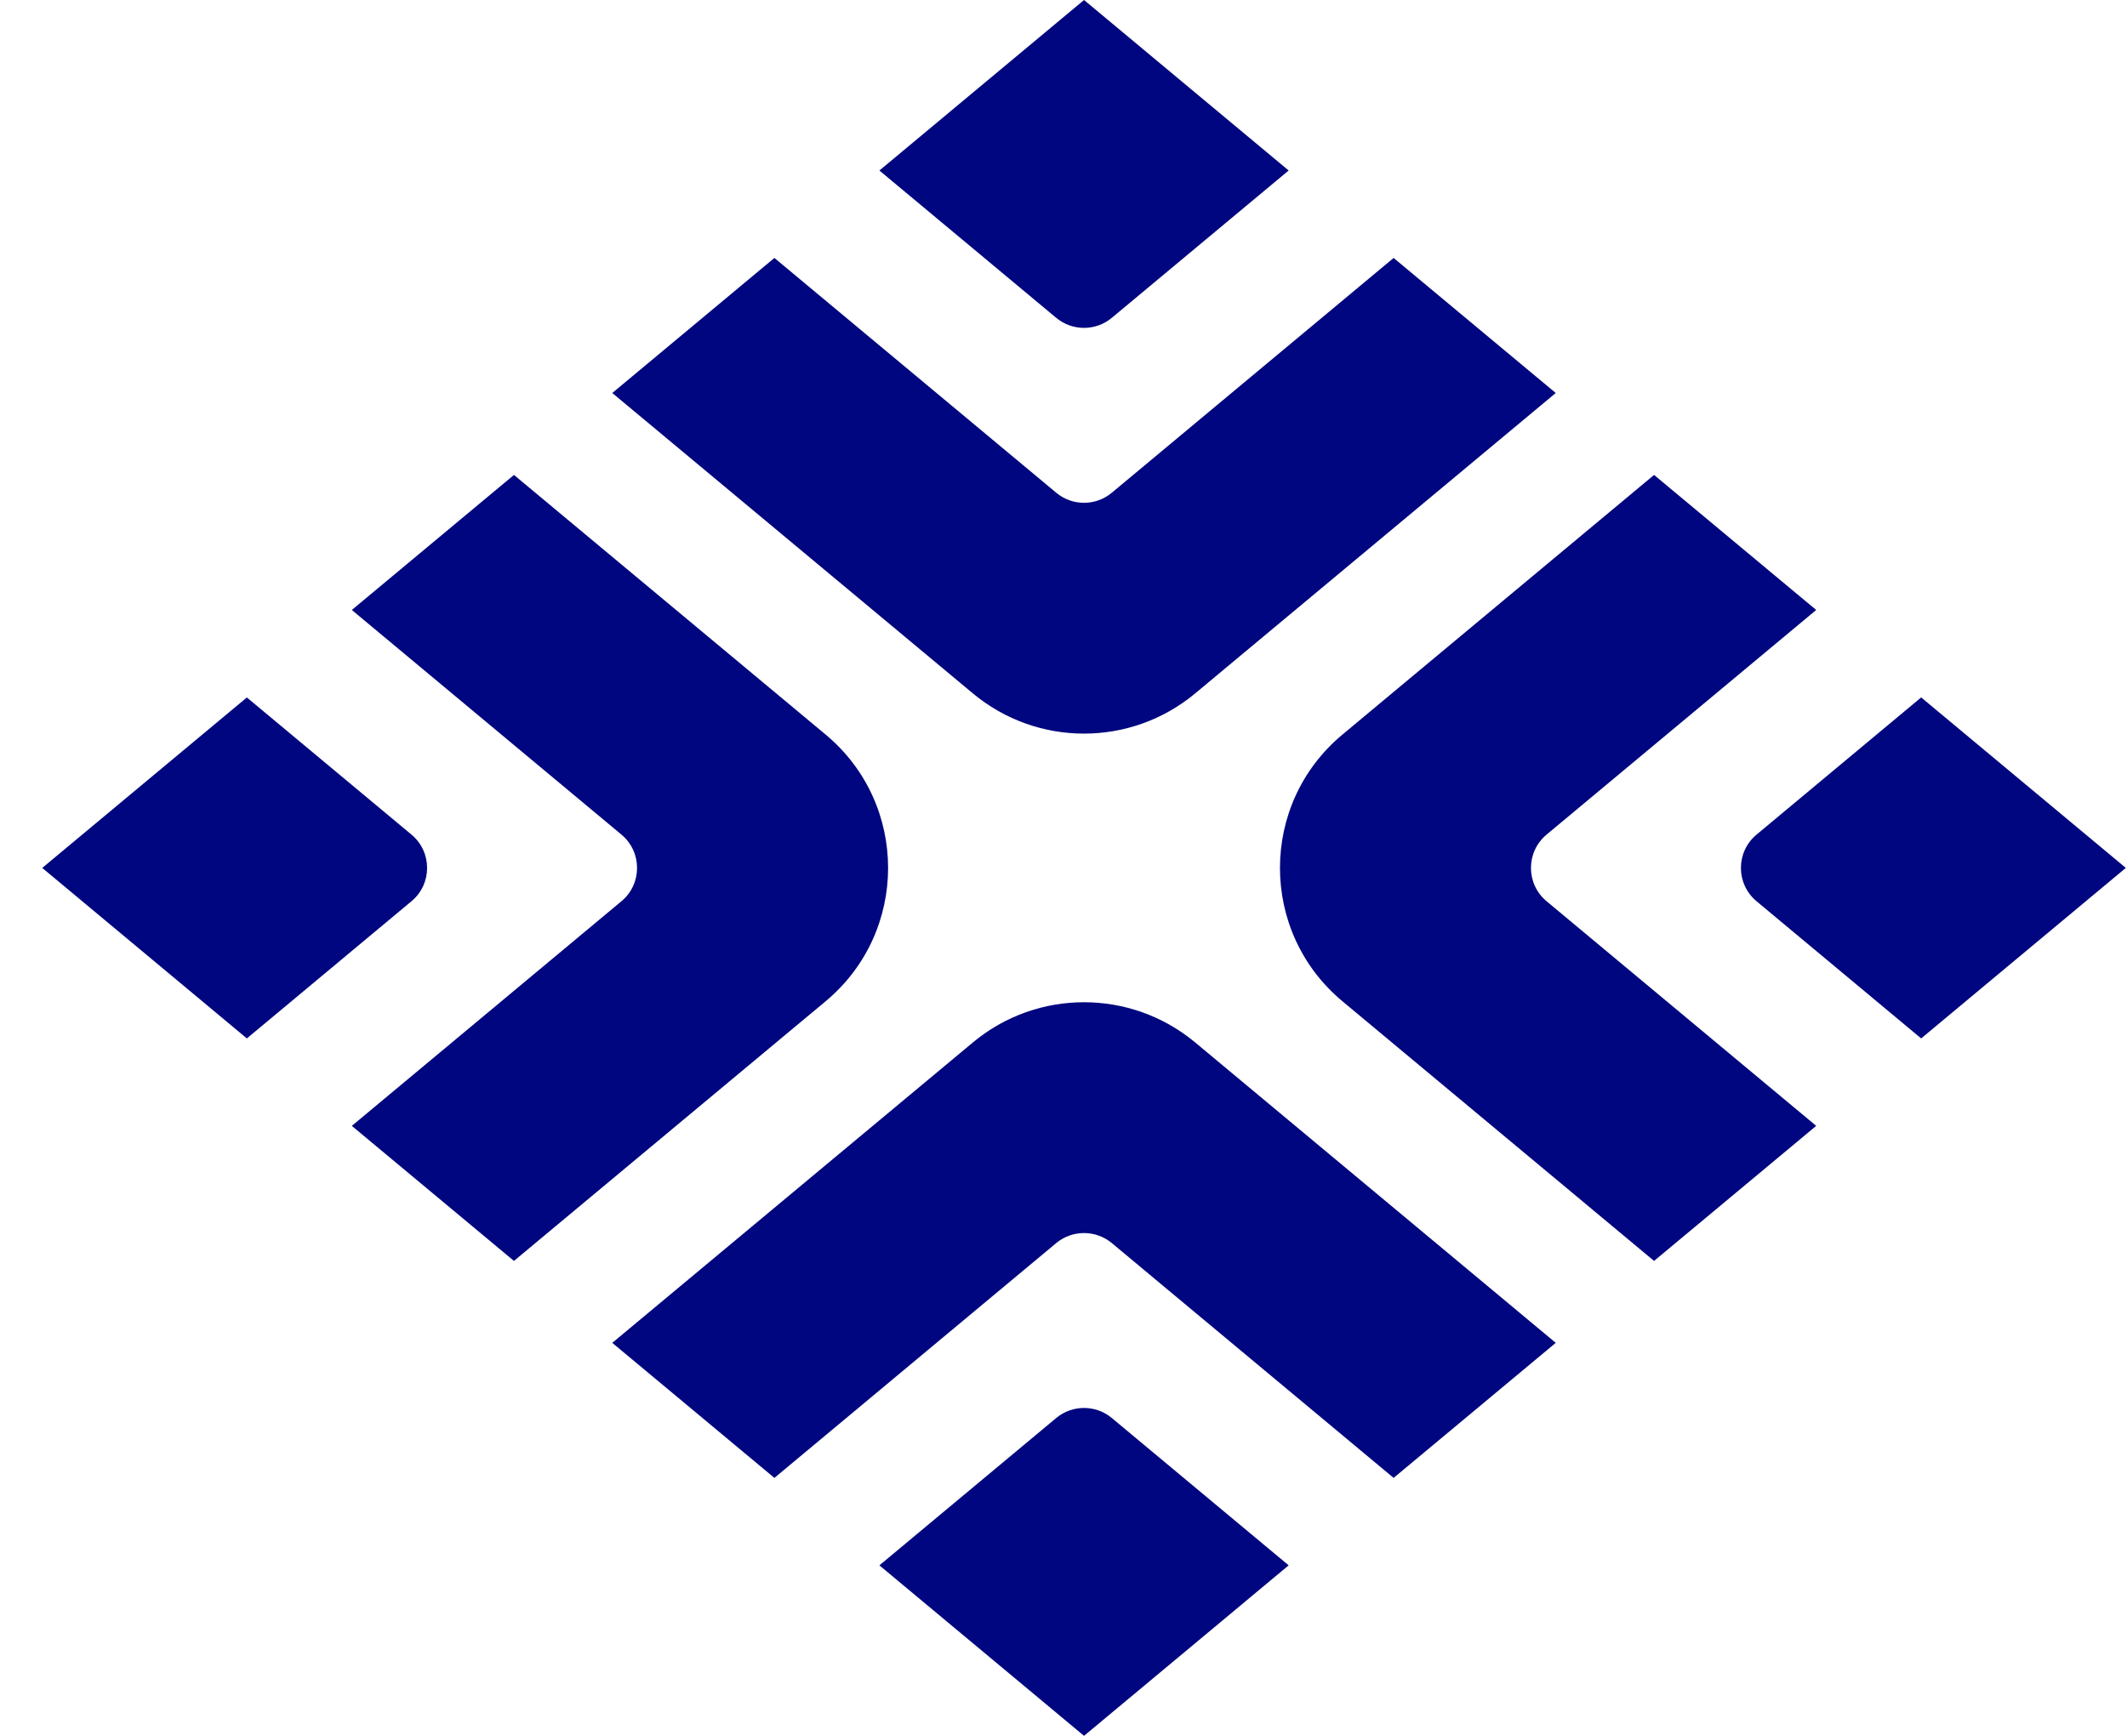
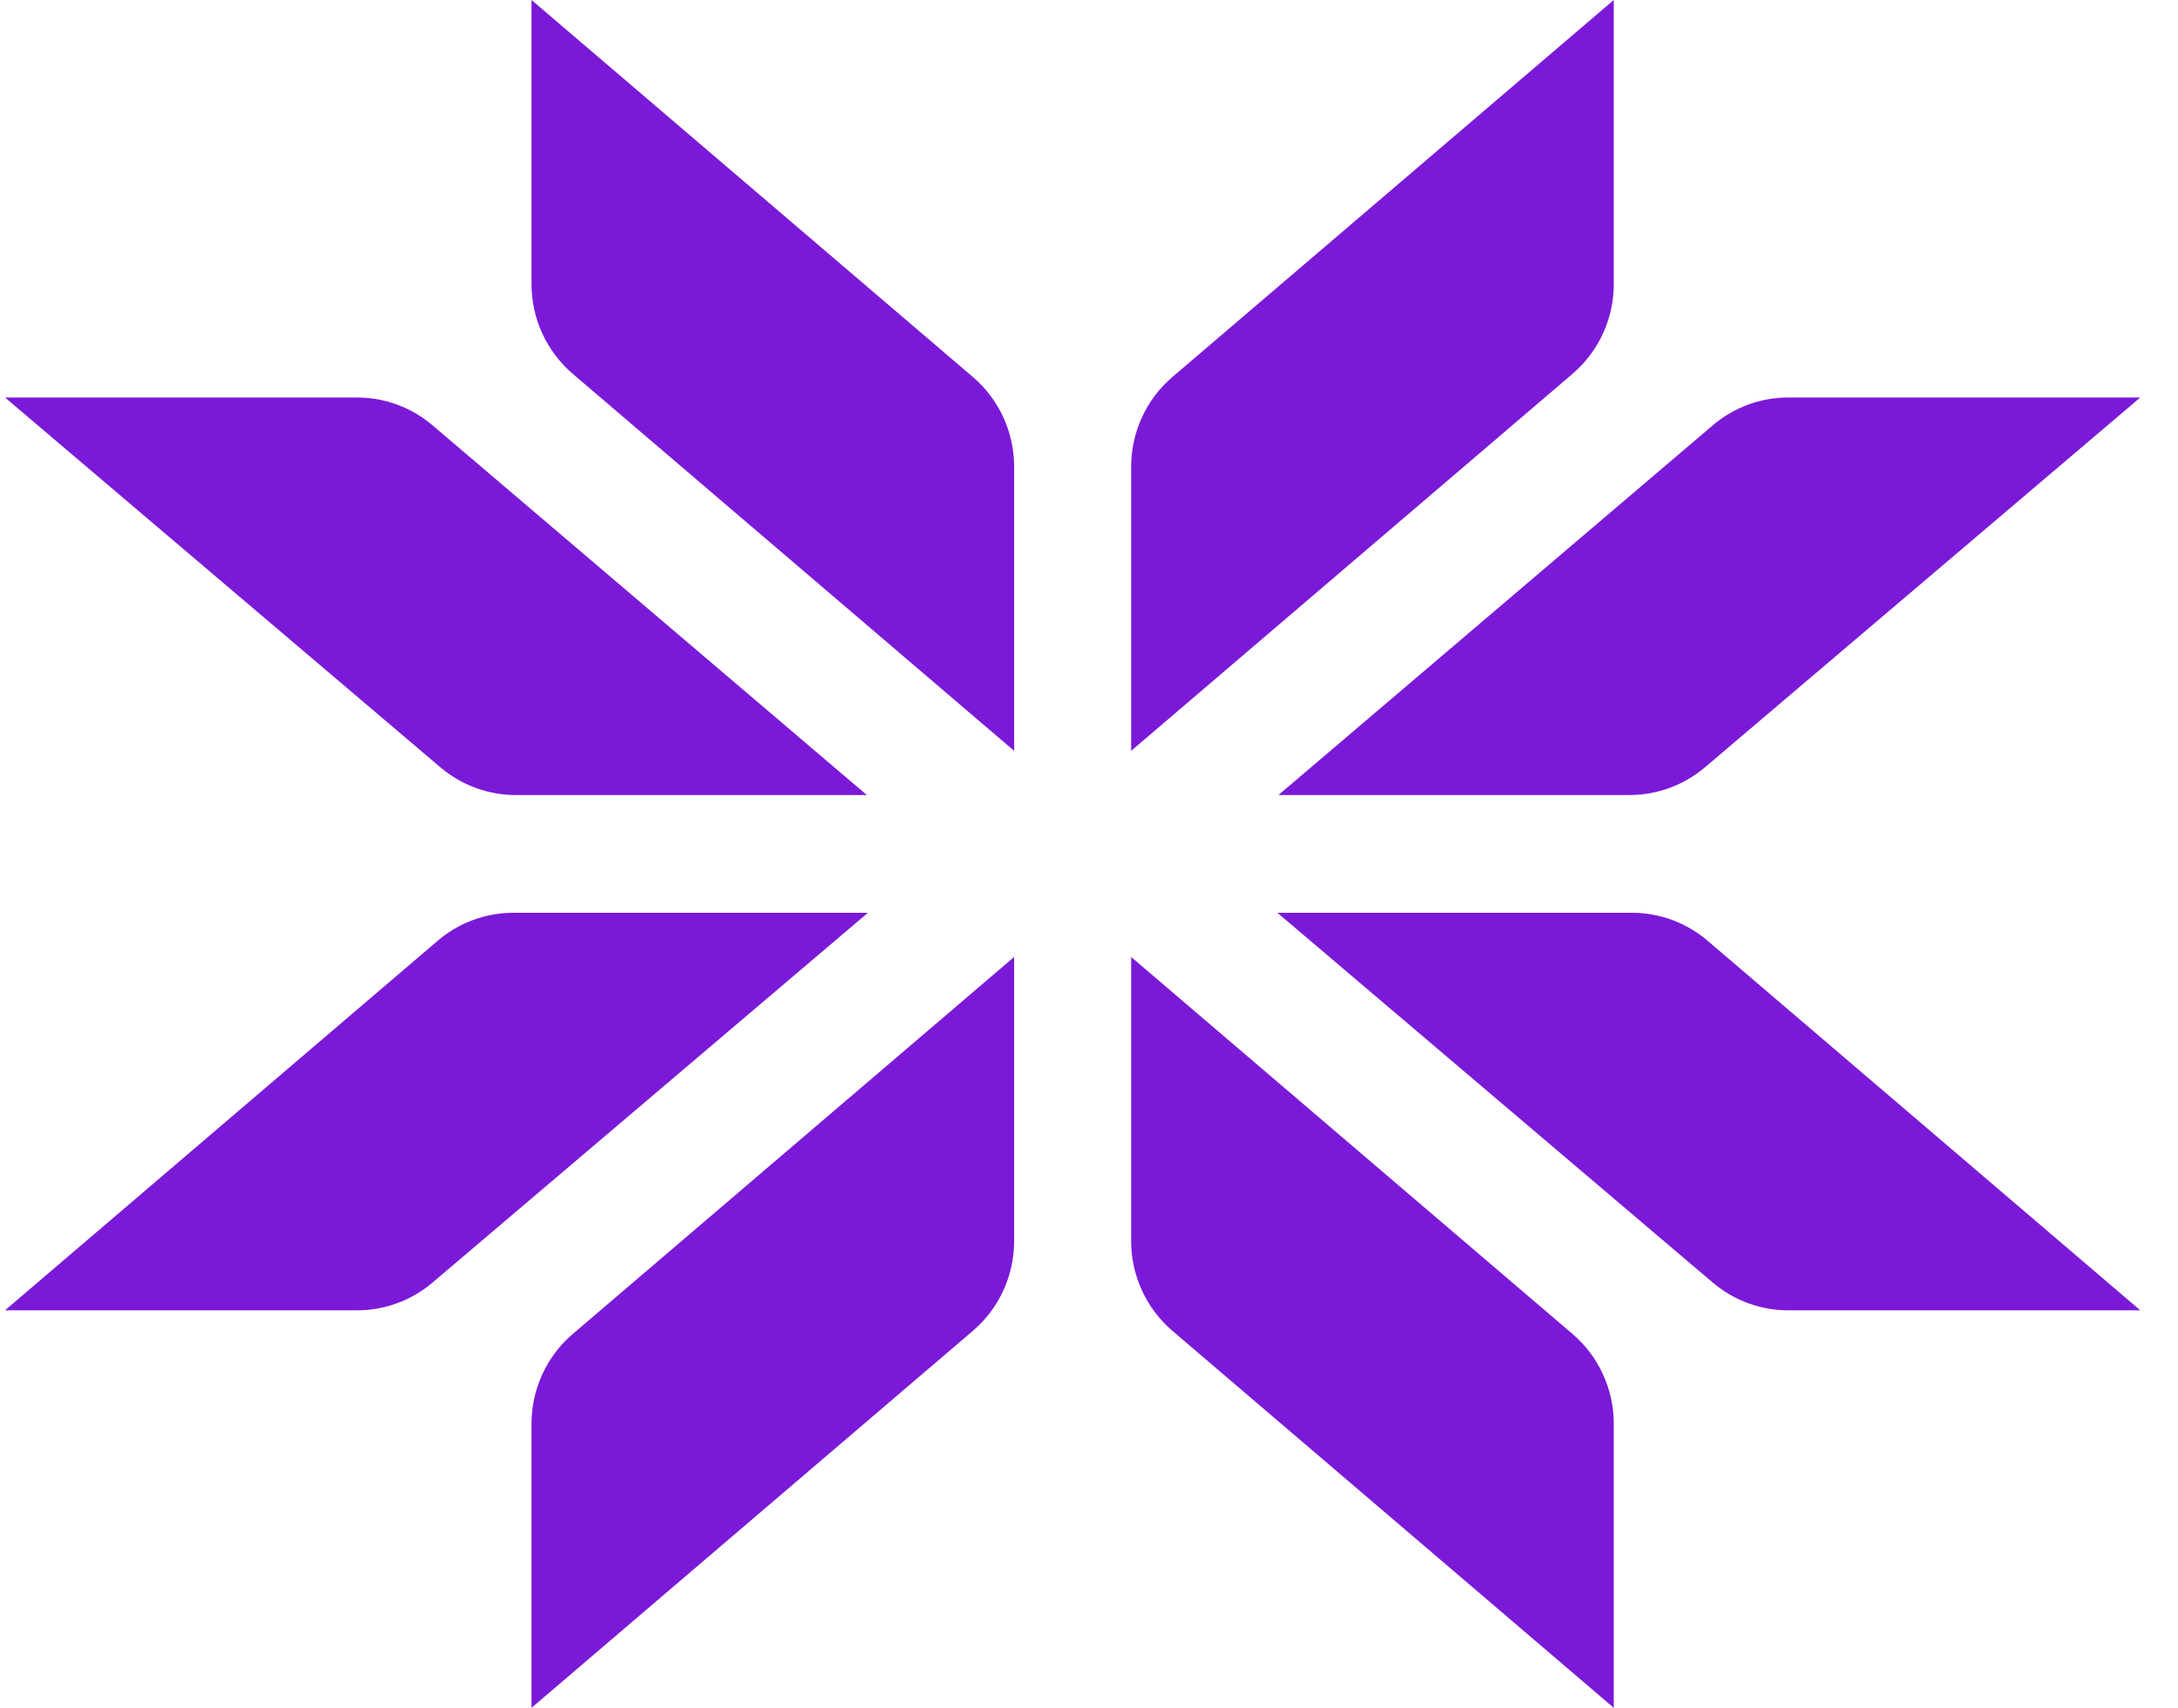
- <svg xmlns="http://www.w3.org/2000/svg" width="49" height="40" viewBox="0 0 49 40" fill="none">
-   <path d="M24.973 0L29.687 3.929L25.613 7.324C25.242 7.633 24.703 7.633 24.332 7.324L20.259 3.929L24.973 0Z" fill="#00067F" />
-   <path fill-rule="evenodd" clip-rule="evenodd" d="M24.332 11.354C24.703 11.664 25.242 11.664 25.613 11.354L32.105 5.944L35.84 9.056L27.534 15.978C26.05 17.214 23.895 17.214 22.412 15.978L14.105 9.056L17.84 5.944L24.332 11.354Z" fill="#00067F" />
-   <path d="M24.973 40L20.259 36.071L24.332 32.676C24.703 32.367 25.242 32.367 25.613 32.676L29.687 36.071L24.973 40Z" fill="#00067F" />
-   <path fill-rule="evenodd" clip-rule="evenodd" d="M25.613 28.645C25.242 28.337 24.703 28.337 24.332 28.645L17.84 34.056L14.105 30.944L22.412 24.022C23.895 22.786 26.05 22.786 27.534 24.022L35.84 30.944L32.105 34.056L25.613 28.645Z" fill="#00067F" />
-   <path d="M48.973 20L44.258 16.071L40.466 19.232C39.986 19.632 39.986 20.368 40.466 20.768L44.258 23.929L48.973 20Z" fill="#00067F" />
-   <path fill-rule="evenodd" clip-rule="evenodd" d="M35.629 20.768C35.149 20.368 35.149 19.632 35.629 19.232L41.84 14.056L38.105 10.944L30.926 16.927C29.007 18.526 29.007 21.474 30.926 23.073L38.105 29.056L41.84 25.944L35.629 20.768Z" fill="#00067F" />
-   <path d="M0.973 20L5.687 23.929L9.479 20.768C9.959 20.369 9.959 19.632 9.479 19.232L5.687 16.072L0.973 20Z" fill="#00067F" />
-   <path fill-rule="evenodd" clip-rule="evenodd" d="M14.316 19.232C14.796 19.632 14.796 20.369 14.316 20.768L8.105 25.944L11.84 29.056L19.02 23.073C20.939 21.474 20.939 18.526 19.02 16.927L11.84 10.944L8.105 14.056L14.316 19.232Z" fill="#00067F" />
+ <svg xmlns="http://www.w3.org/2000/svg" width="51" height="40" viewBox="0 0 51 40" fill="none">
+   <path d="M12.446 0L22.78 8.829C23.394 9.353 23.747 10.122 23.747 10.932V17.586L13.413 8.757C12.8 8.233 12.446 7.464 12.446 6.654V0Z" fill="#7B19D8" />
+   <path d="M12.446 40L22.78 31.171C23.394 30.647 23.747 29.878 23.747 29.068V22.414L13.413 31.243C12.8 31.767 12.446 32.536 12.446 33.346V40Z" fill="#7B19D8" />
+   <path d="M0.117 9.31L10.311 17.971C10.805 18.39 11.431 18.621 12.078 18.621H20.298L10.13 9.963C9.635 9.541 9.008 9.31 8.361 9.31H0.117Z" fill="#7B19D8" />
+   <path d="M0.117 30.69L10.248 22.035C10.743 21.611 11.371 21.379 12.021 21.379H20.323L10.129 30.039C9.635 30.459 9.009 30.69 8.362 30.69H0.117Z" fill="#7B19D8" />
+   <path d="M37.788 0L27.454 8.829C26.841 9.353 26.487 10.122 26.487 10.932V17.586L36.821 8.757C37.435 8.233 37.788 7.464 37.788 6.654V0Z" fill="#7B19D8" />
+   <path d="M37.788 40L27.454 31.171C26.841 30.647 26.487 29.878 26.487 29.068V22.414L36.821 31.243C37.435 31.767 37.788 32.536 37.788 33.346V40Z" fill="#7B19D8" />
+   <path d="M50.117 9.31L39.924 17.971C39.429 18.39 38.803 18.621 38.157 18.621H29.936L40.105 9.963C40.599 9.541 41.226 9.31 41.874 9.31H50.117Z" fill="#7B19D8" />
+   <path d="M50.117 30.69L39.986 22.035C39.491 21.611 38.863 21.379 38.214 21.379H29.912L40.105 30.039C40.599 30.459 41.225 30.69 41.872 30.69H50.117Z" fill="#7B19D8" />
</svg>
